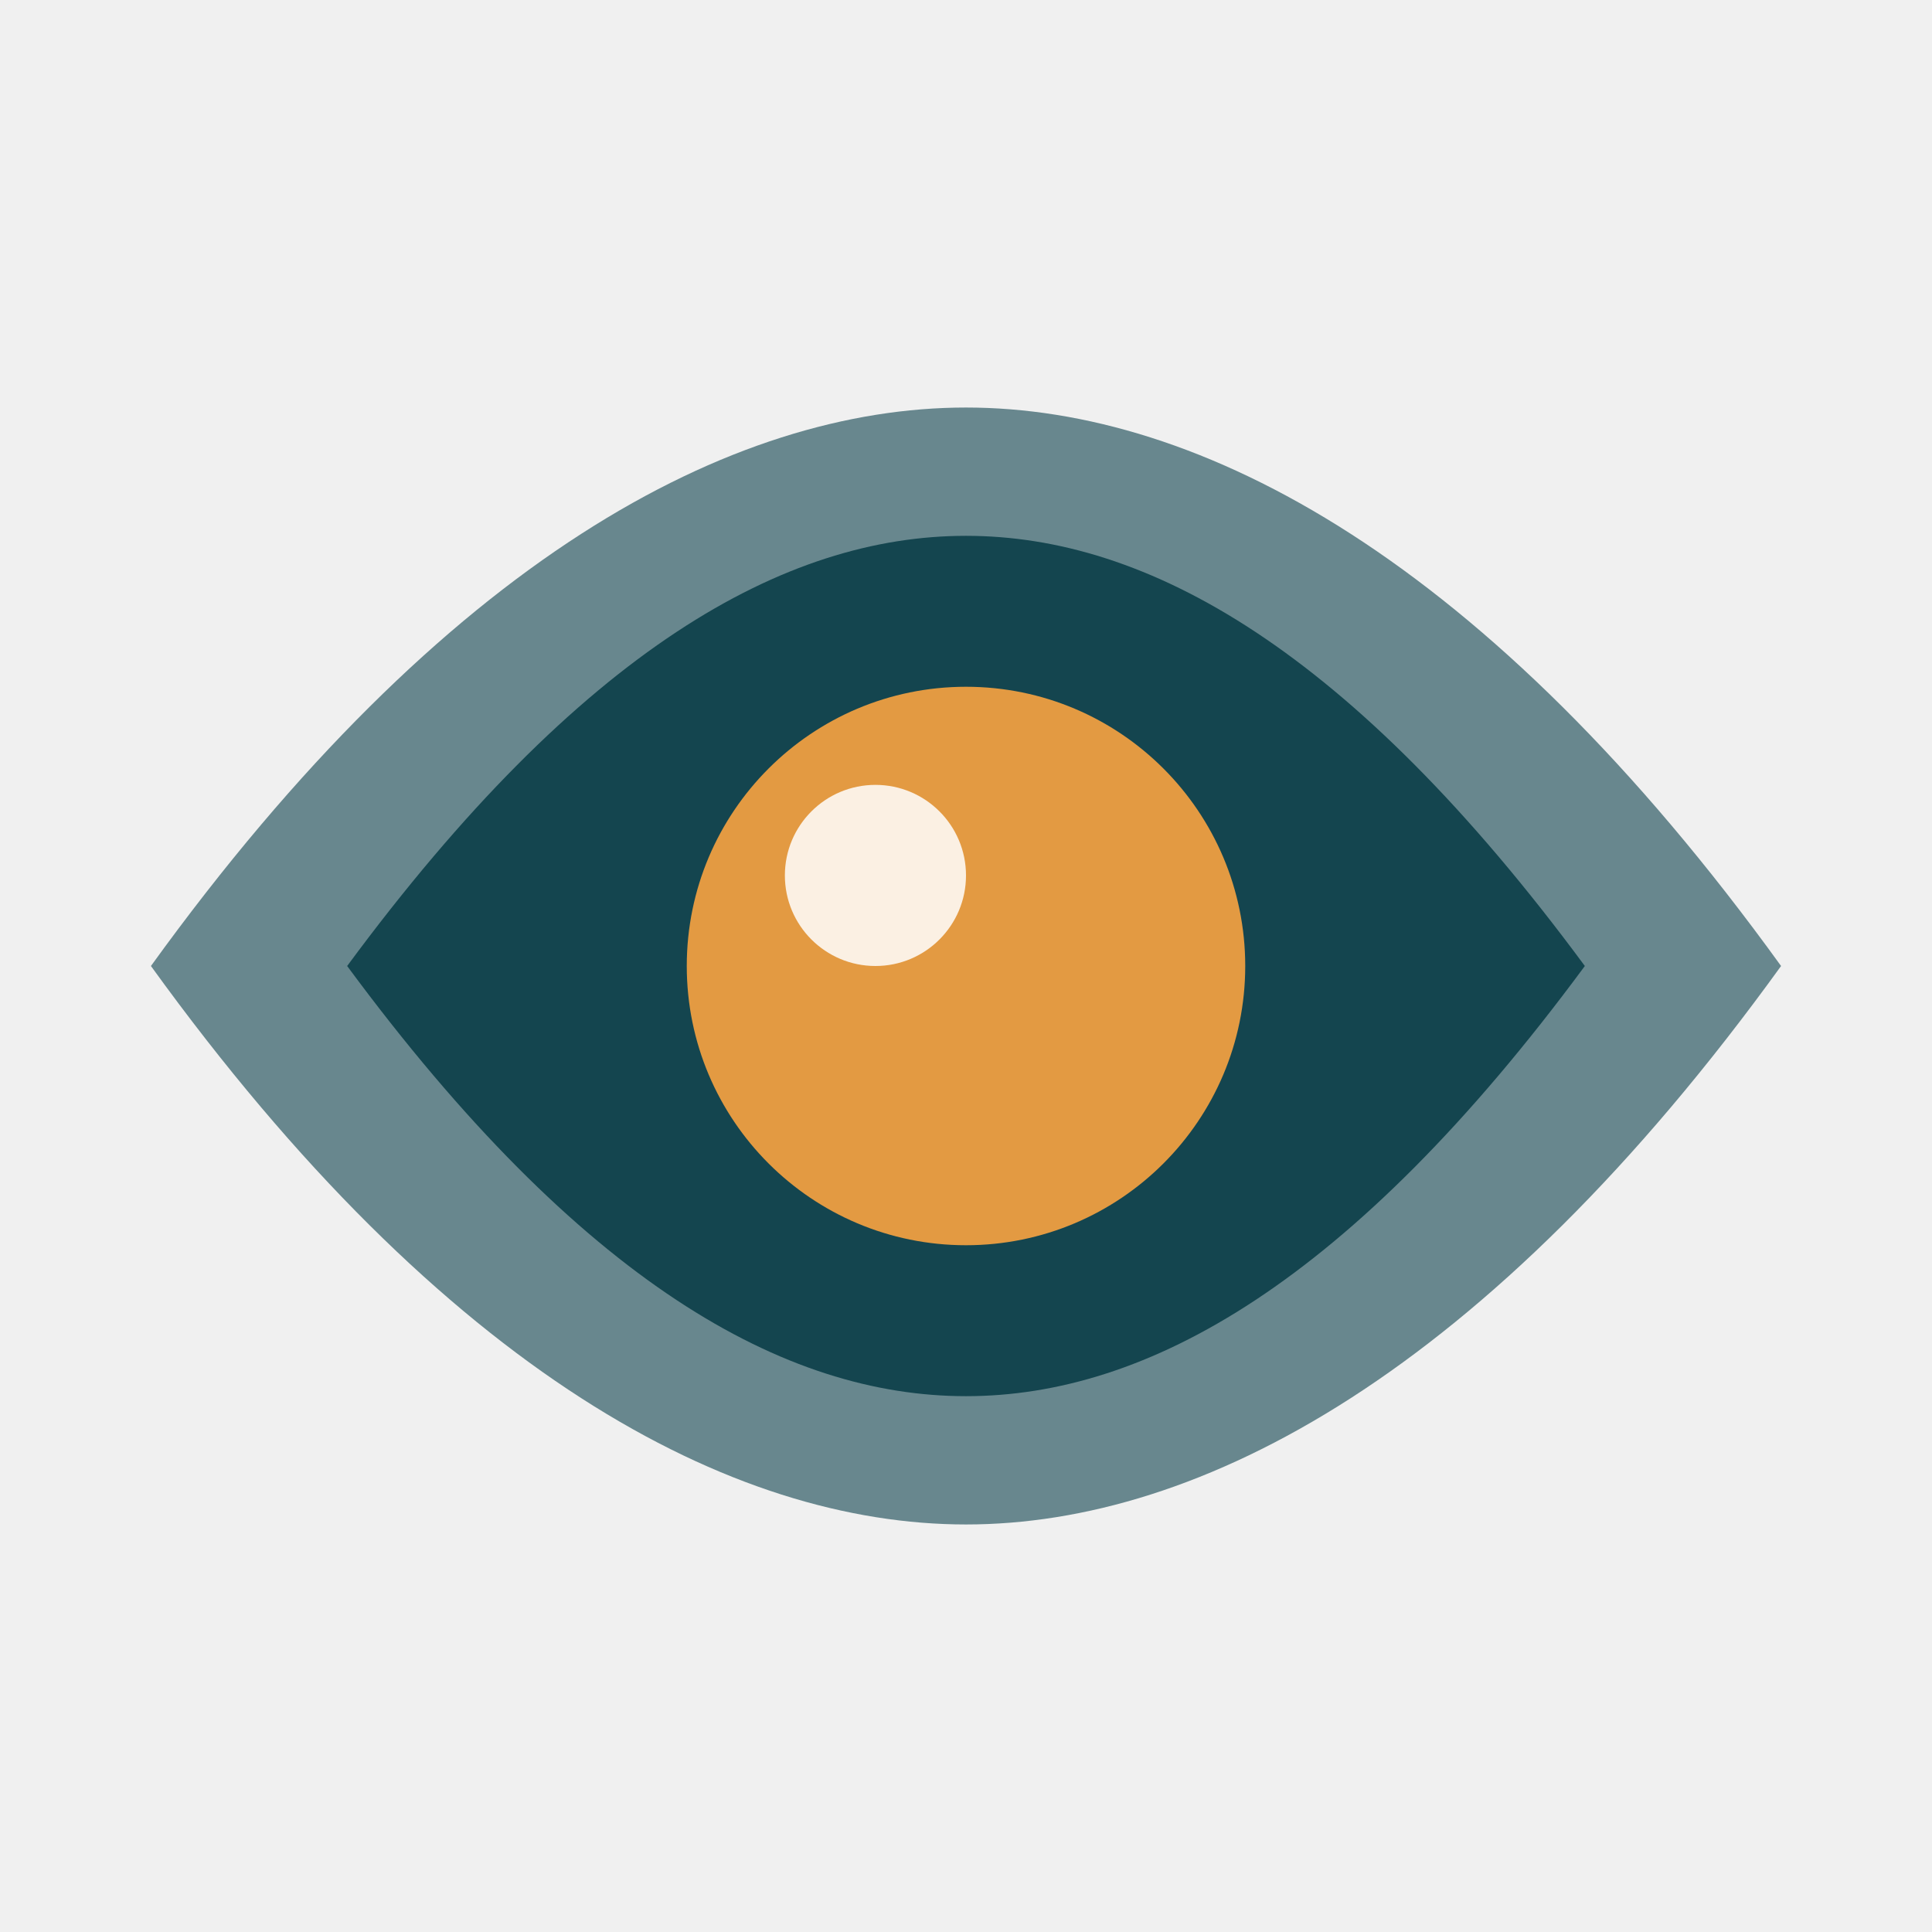
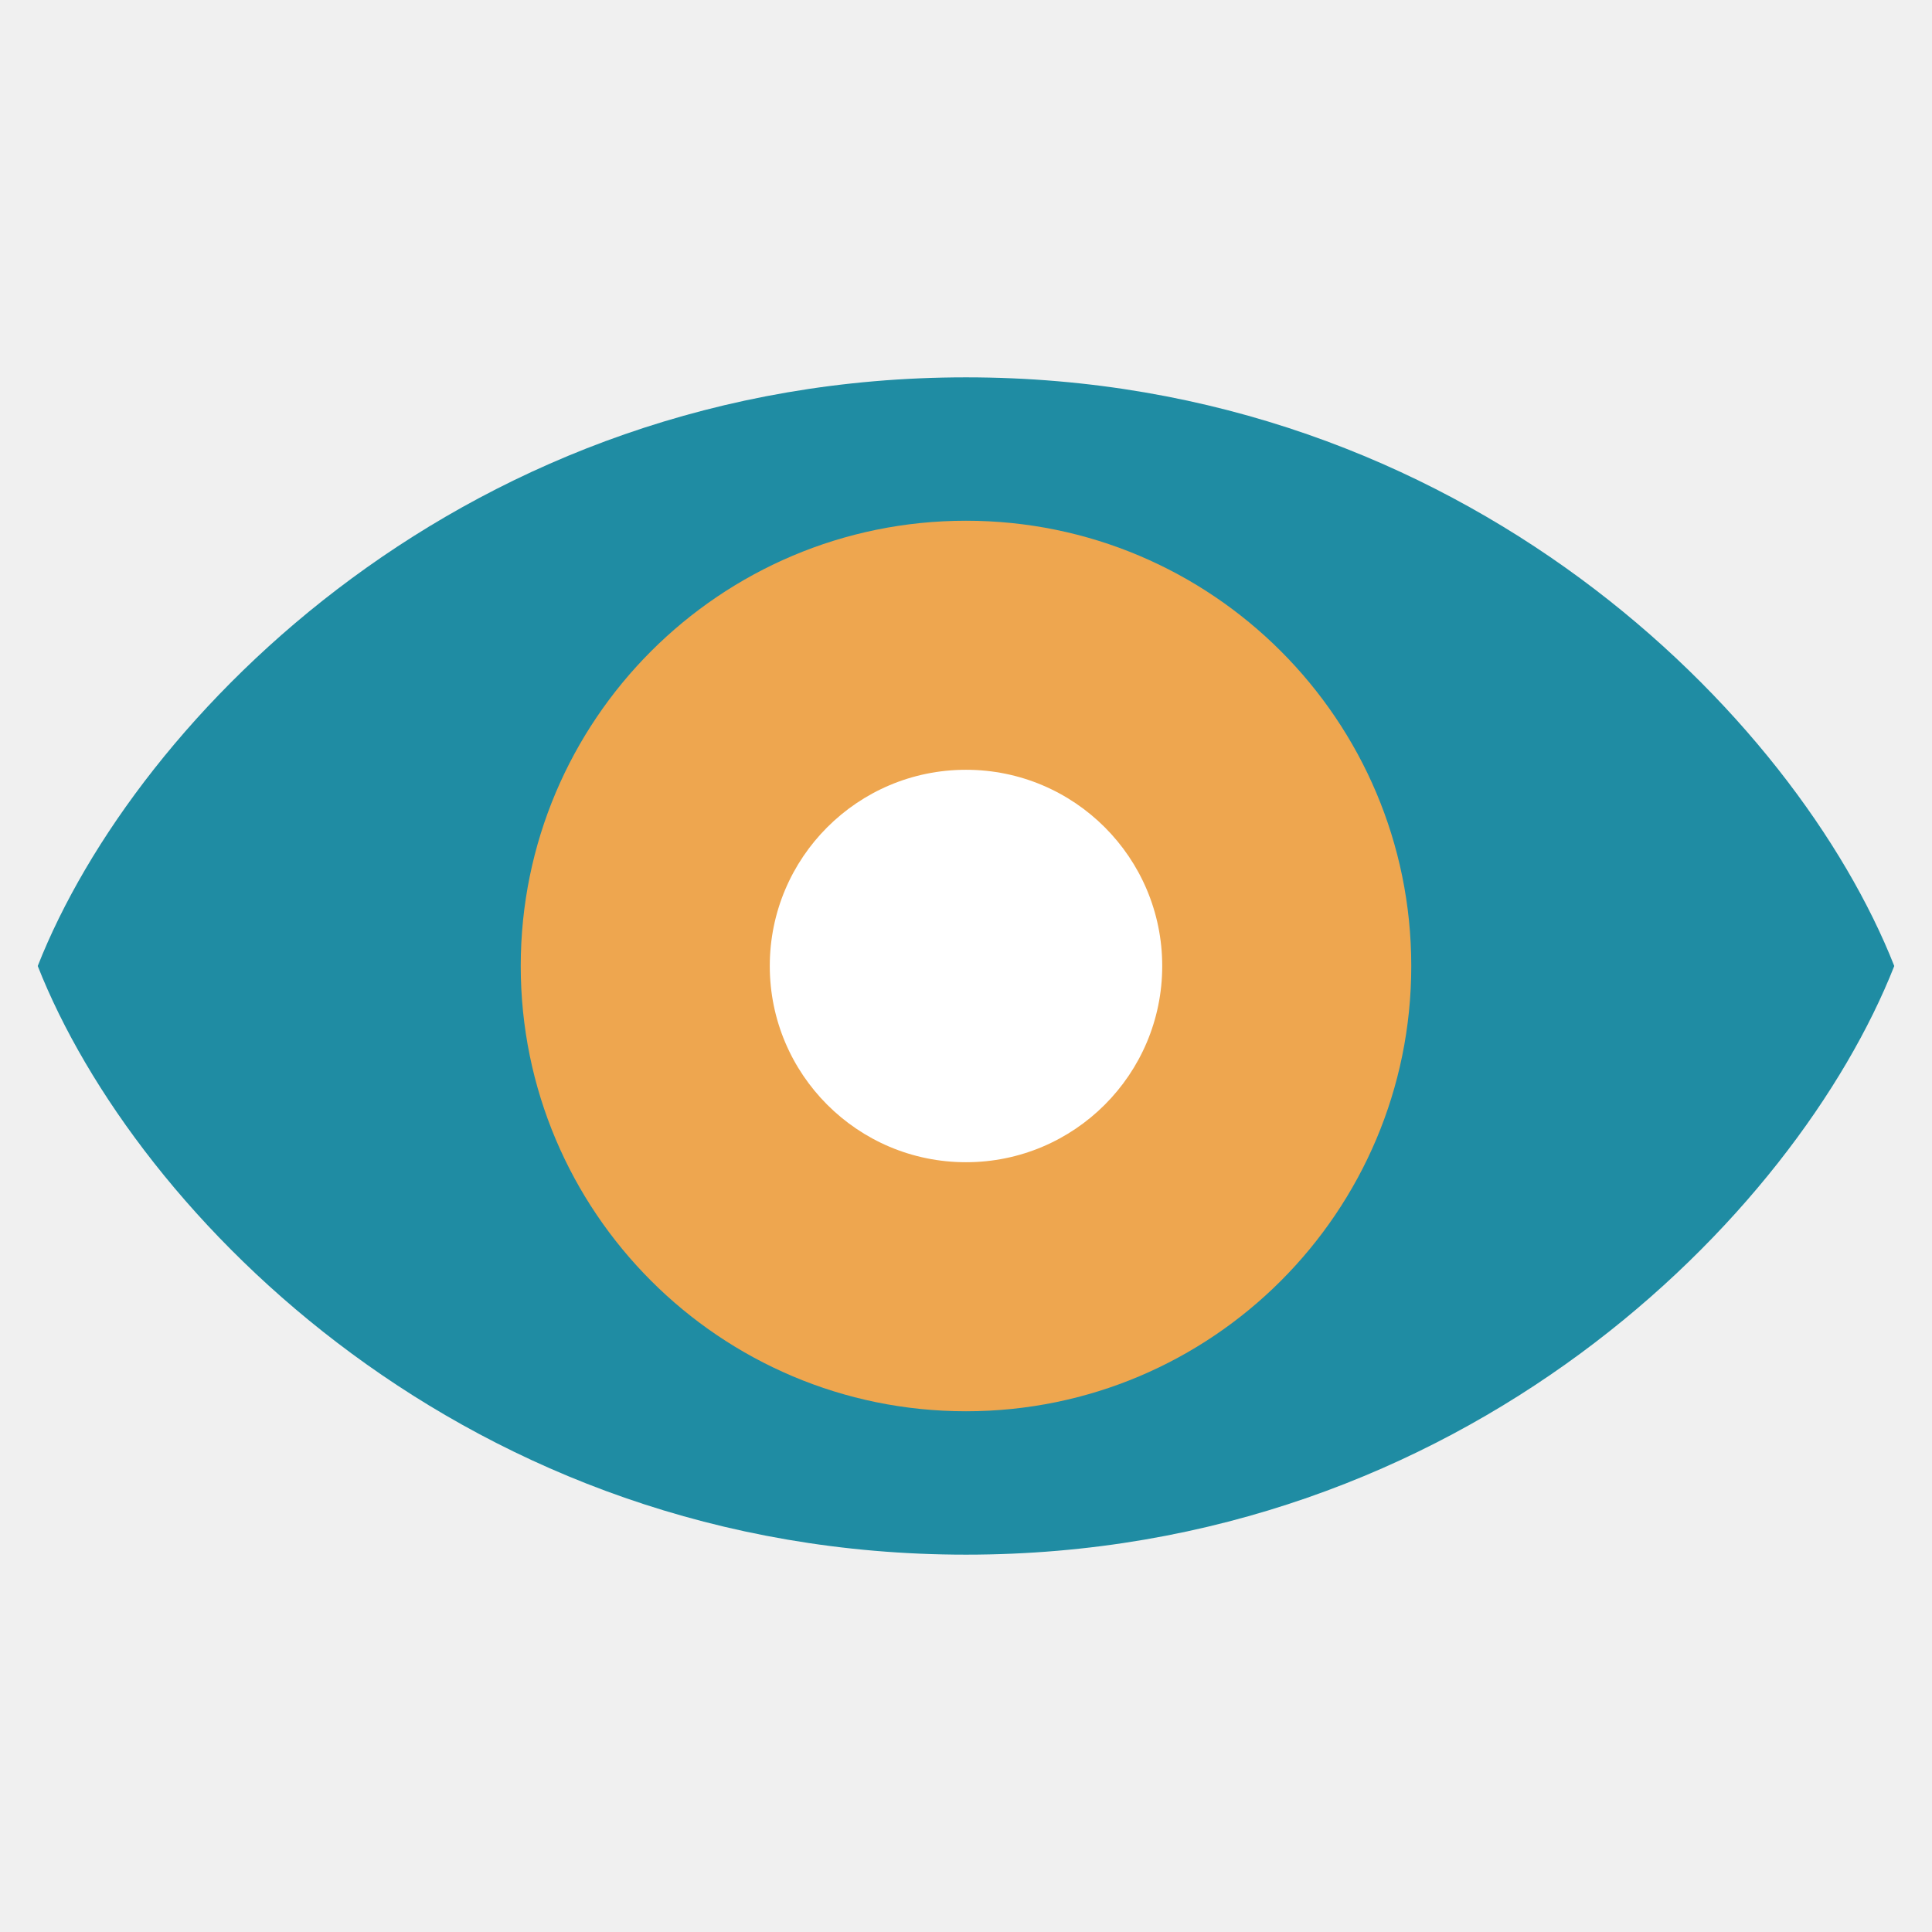
<svg xmlns="http://www.w3.org/2000/svg" width="512" height="512" viewBox="0 0 512 512">
-   <path d="M40 256 C118 148 194 108 256 108 s138 40 216 148           c-78 108 -154 148 -216 148 S118 364 40 256 Z" fill="#68878E" />
-   <path d="M92 256 C154 172 208 142 256 142 s102 30 164 114           c-62 84 -116 114 -164 114 S154 340 92 256 Z" fill="#14454F" />
-   <circle cx="256" cy="256" r="74" fill="#E39A42" />
-   <circle cx="232" cy="232" r="24" fill="#fff" opacity=".85" />
+   <path d="M256 100 C388 100 476 190 502 256 C476 322 388 412 256 412           C124 412 36 322 10 256 C36 190 124 100 256 100 Z" fill="#1F8CA3" />
+   <circle cx="256" cy="256" r="118" fill="#EEA64F" />
+   <circle cx="256" cy="256" r="52" fill="#FFFFFF" />
</svg>
